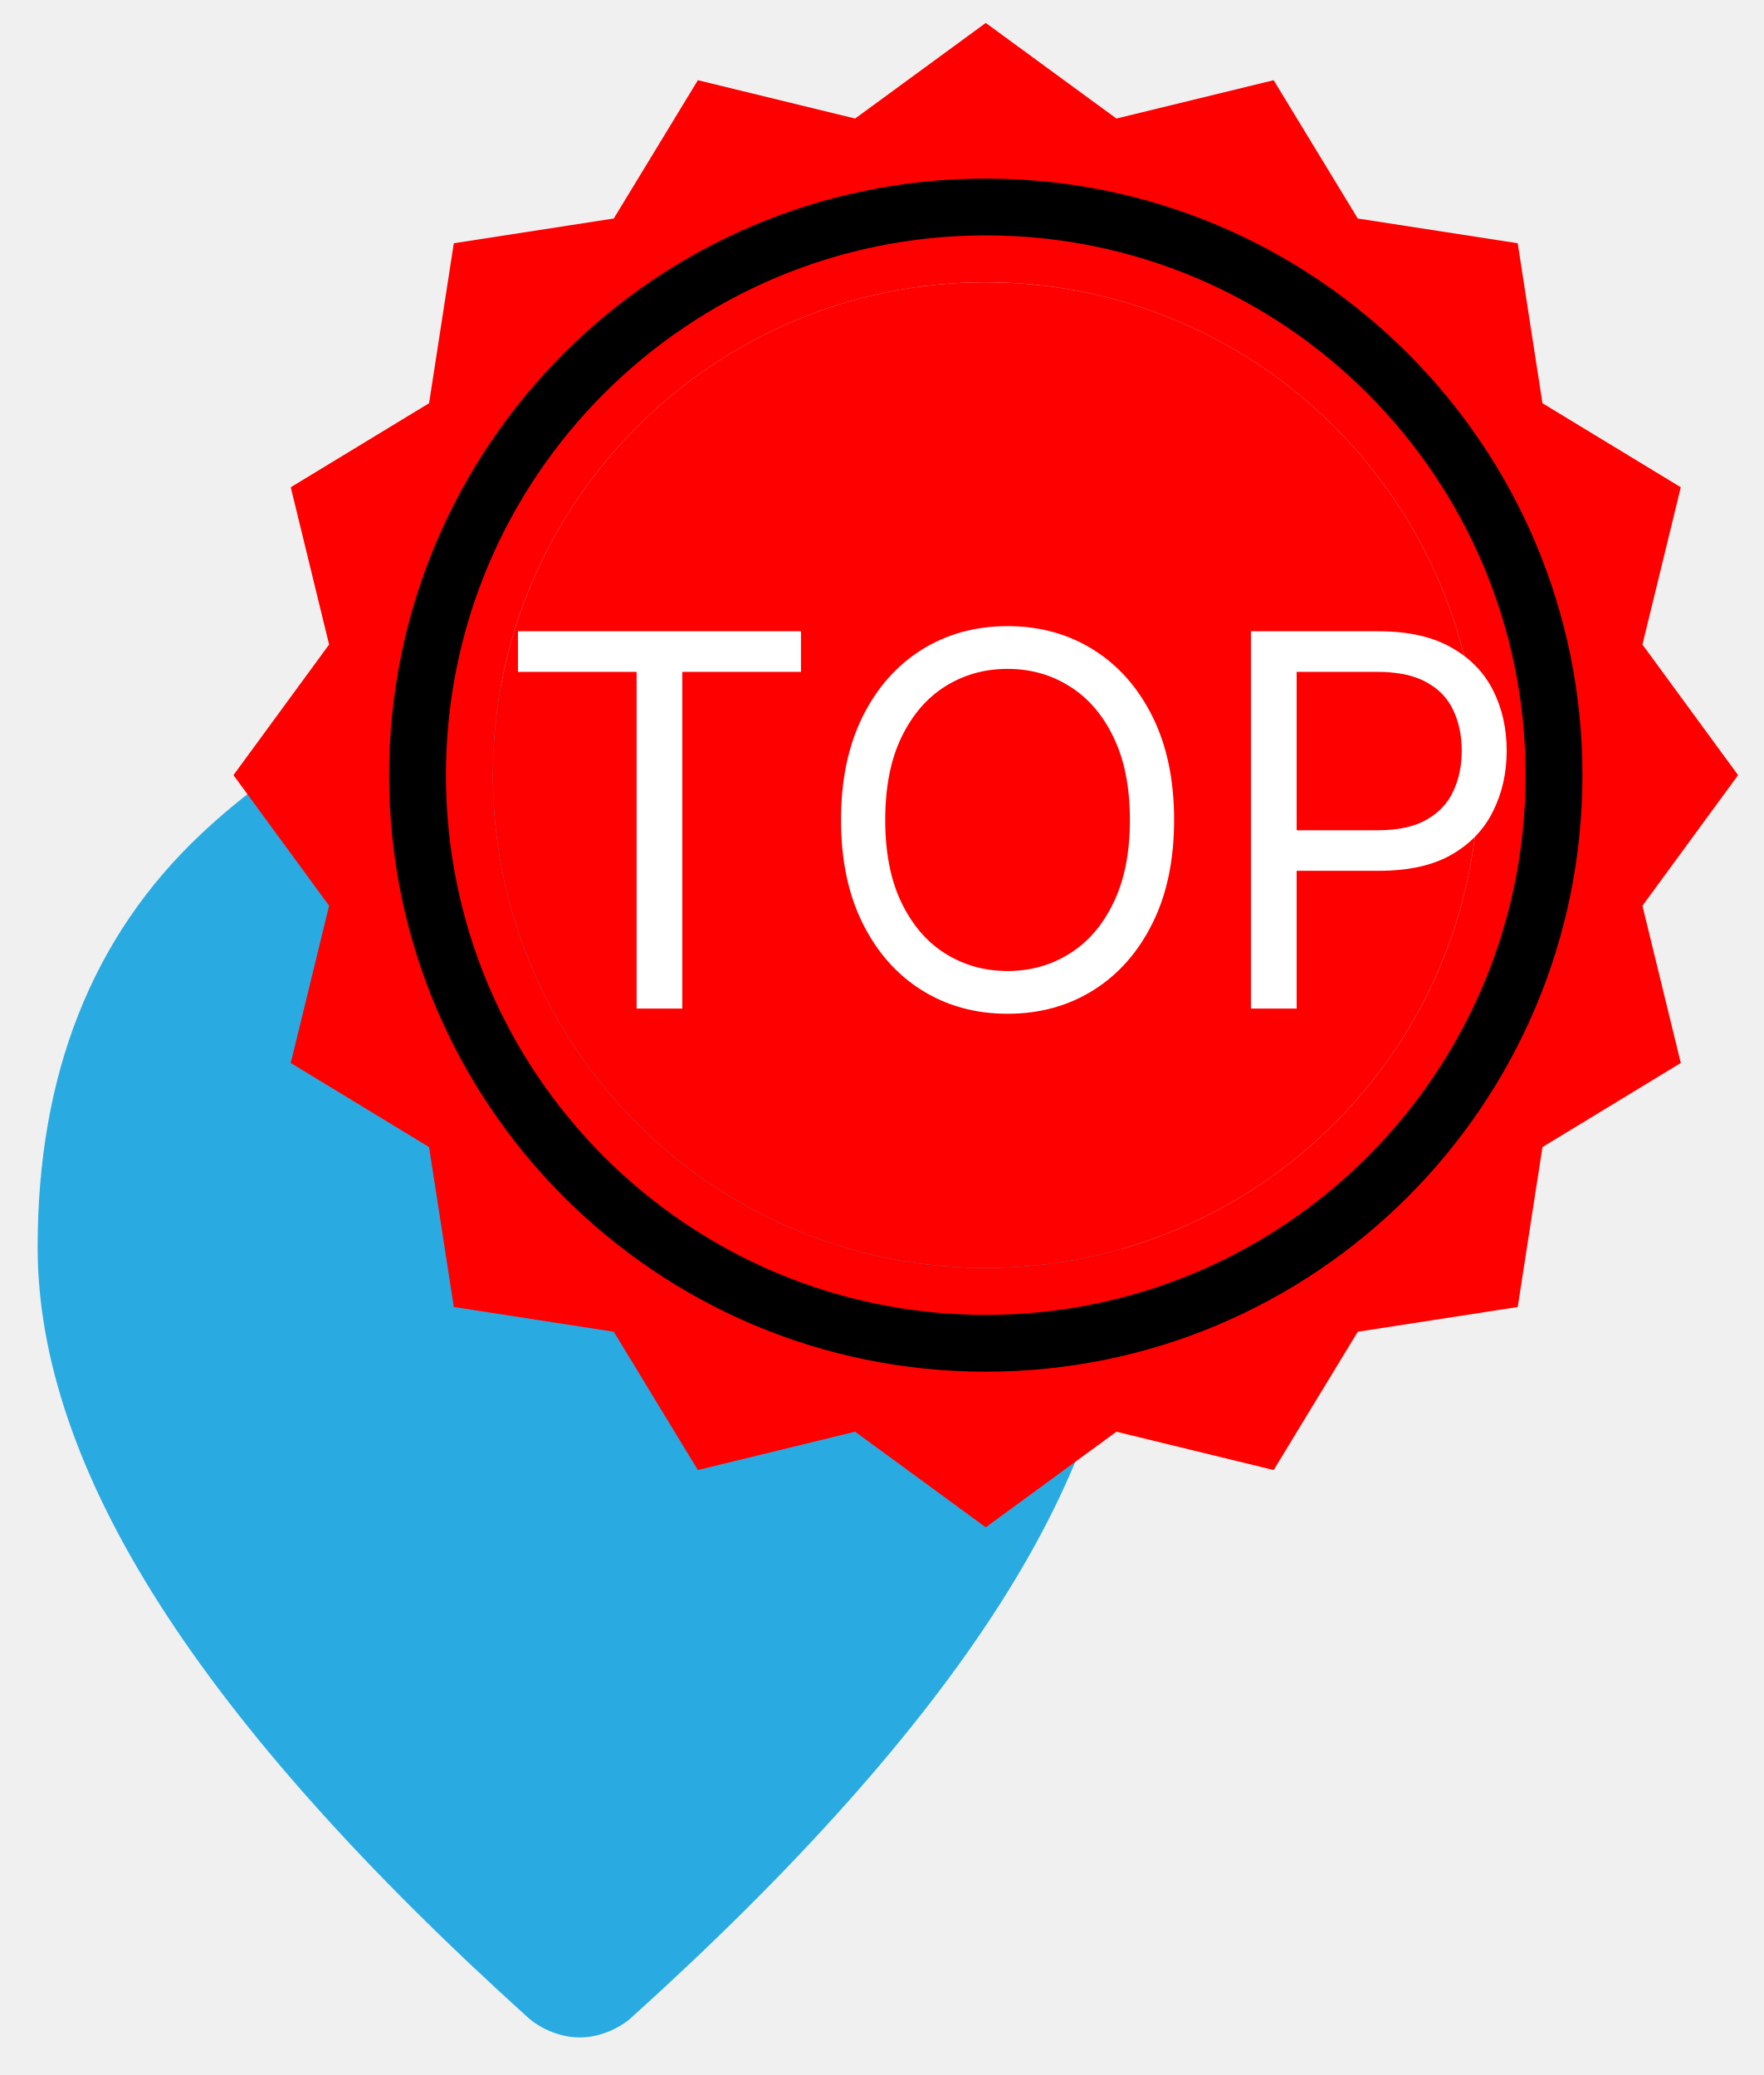
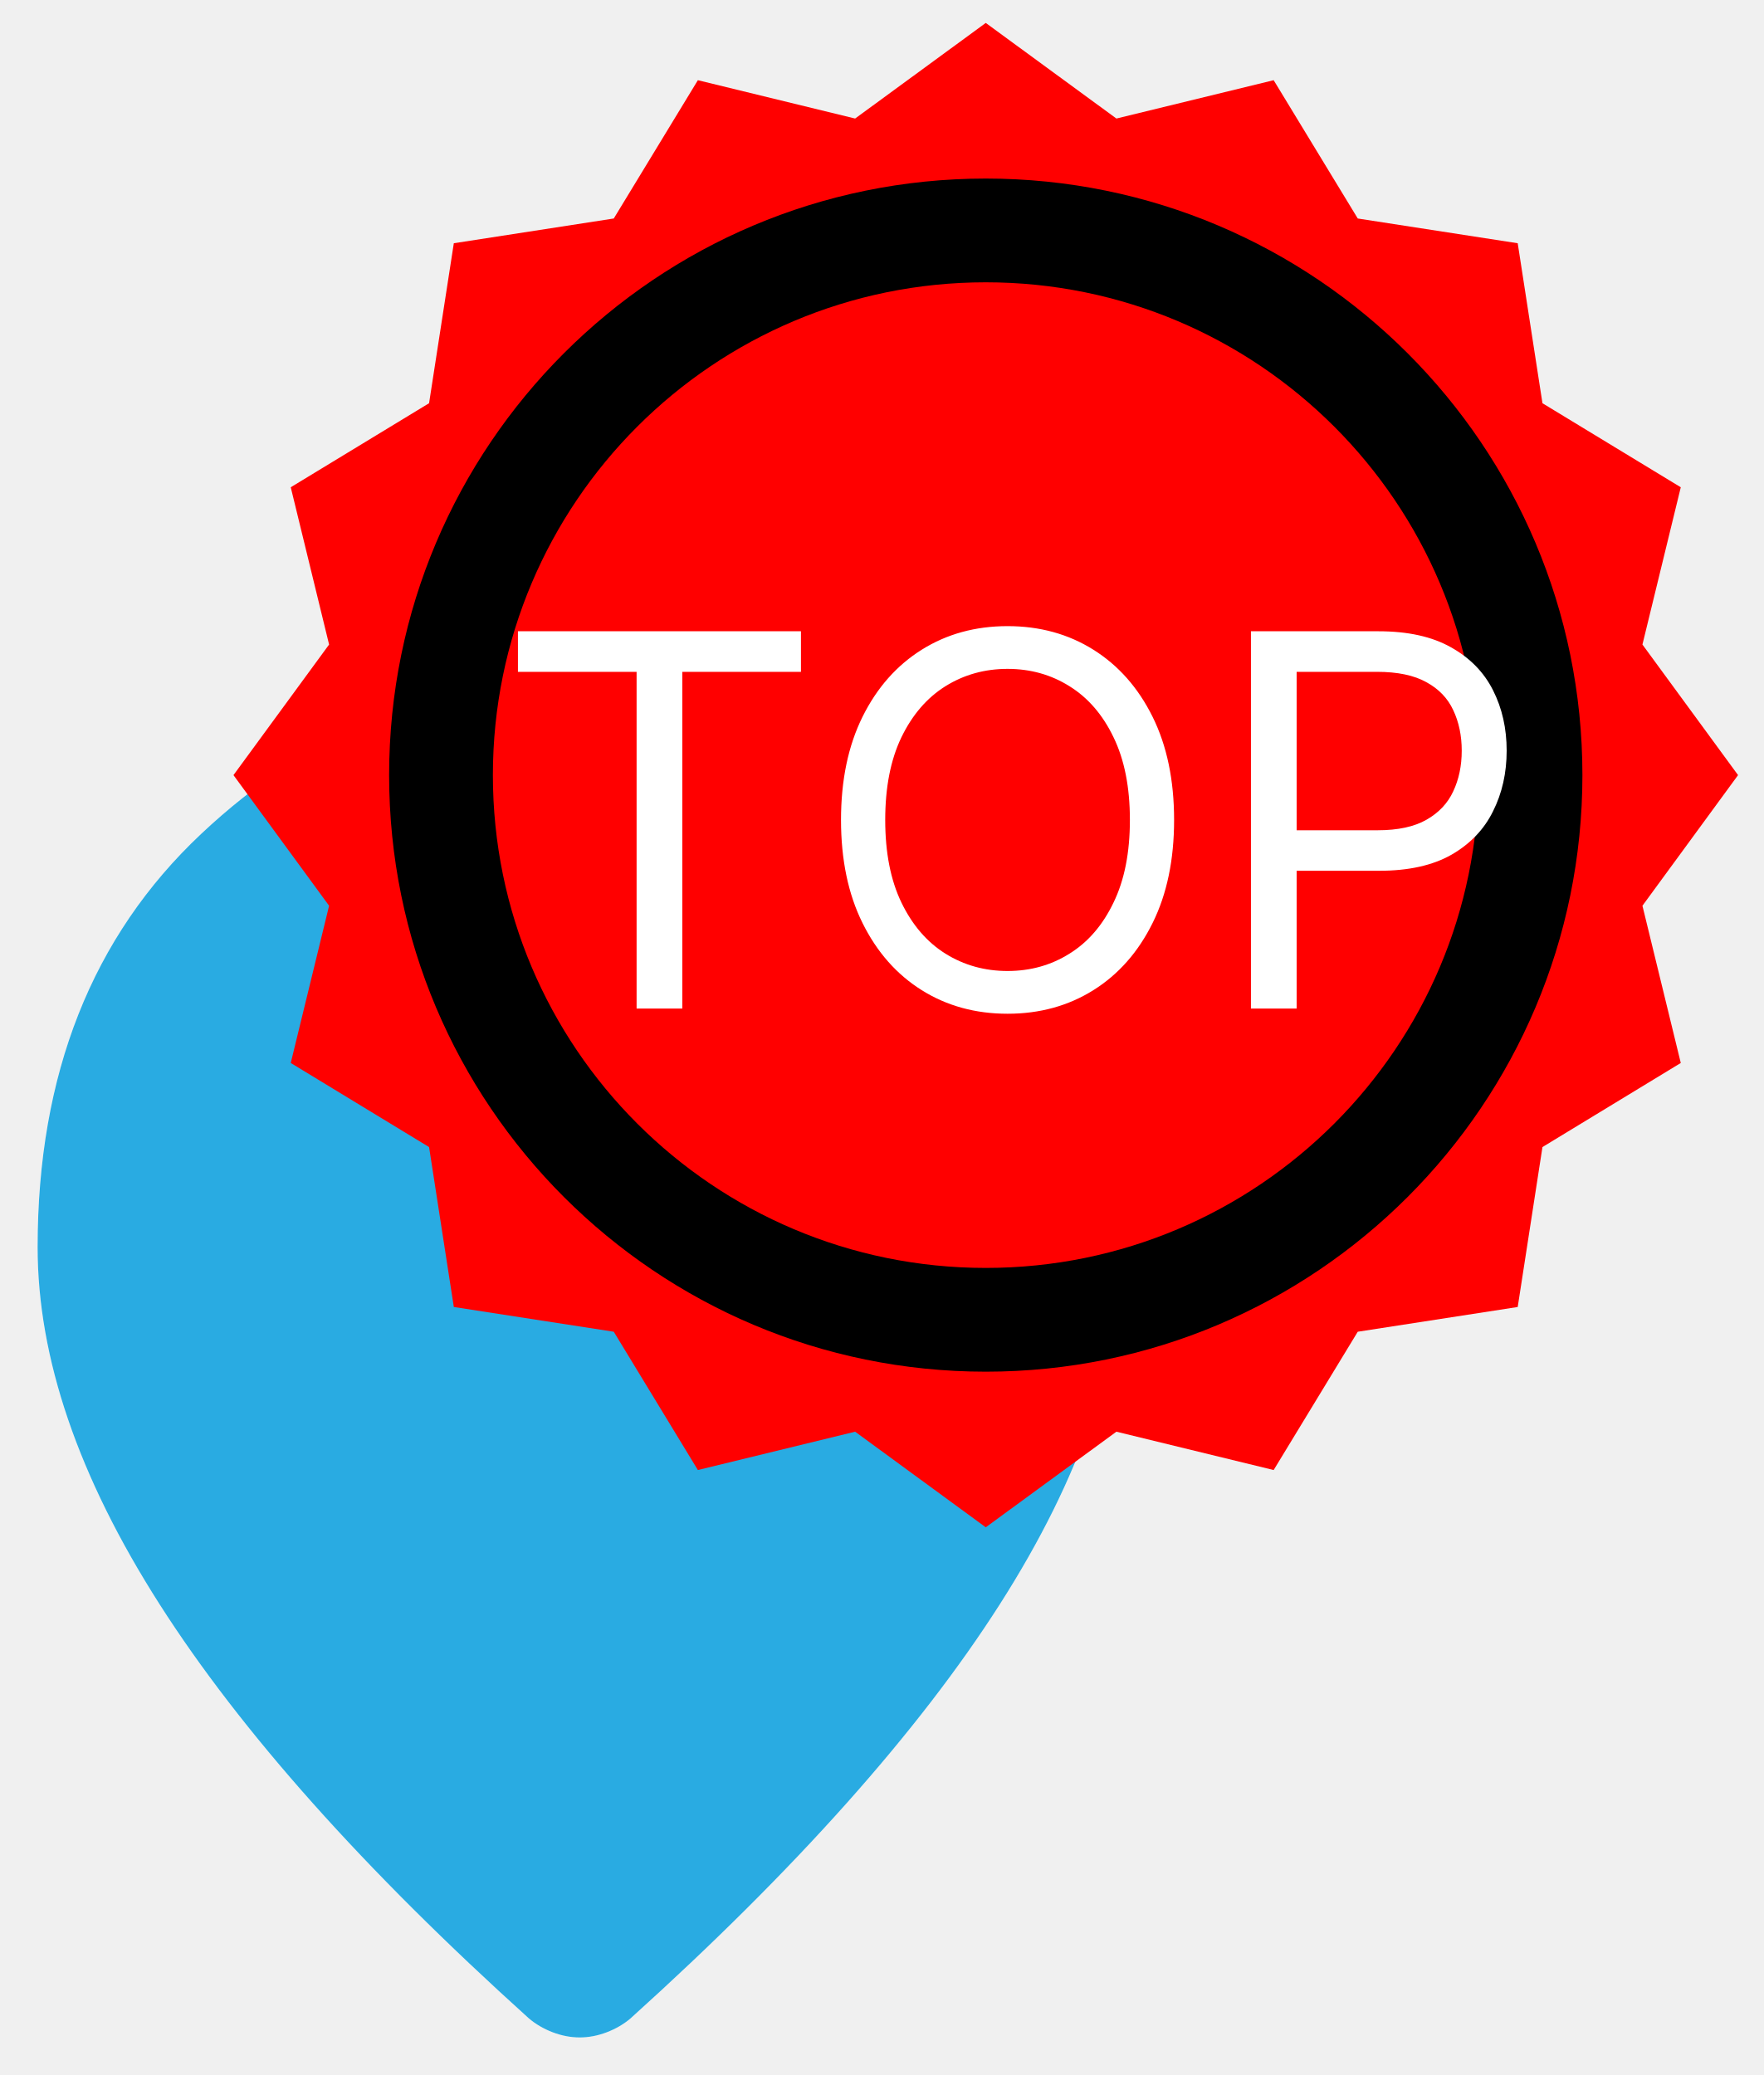
<svg xmlns="http://www.w3.org/2000/svg" width="34" height="40" viewBox="0 0 34 40" fill="none">
-   <g clip-path="url(#clip0_401_3488)">
+   <g clipPath="url(#clip0_401_3488)">
    <path d="M10.651 39.176C10.825 39.242 10.999 39.276 11.174 39.276C11.348 39.276 11.522 39.242 11.696 39.176C11.87 39.109 12.023 39.02 12.153 38.909C15.331 36.042 17.704 33.381 19.271 30.926C20.839 28.47 21.623 26.176 21.623 24.042C21.623 20.709 20.572 18.053 18.471 16.076C16.371 14.098 13.938 13.109 11.174 13.109C8.409 13.109 5.977 14.098 3.876 16.076C1.775 18.053 0.725 20.709 0.725 24.042C0.725 26.176 1.508 28.47 3.076 30.926C4.643 33.381 7.016 36.042 10.194 38.909C10.325 39.02 10.477 39.109 10.651 39.176Z" fill="white" />
    <path d="M10.651 39.176C10.825 39.242 10.999 39.276 11.174 39.276C11.348 39.276 11.522 39.242 11.696 39.176C11.87 39.109 12.023 39.02 12.153 38.909C15.331 36.042 17.704 33.381 19.271 30.926C20.839 28.47 21.623 26.176 21.623 24.042C21.623 20.709 20.572 18.053 18.471 16.076C16.371 14.098 13.938 13.109 11.174 13.109C8.409 13.109 5.977 14.098 3.876 16.076C1.775 18.053 0.725 20.709 0.725 24.042C0.725 26.176 1.508 28.47 3.076 30.926C4.643 33.381 7.016 36.042 10.194 38.909C10.325 39.02 10.477 39.109 10.651 39.176Z" fill="#29ABE2" />
-     <path fill-rule="evenodd" clip-rule="evenodd" d="M21.518 2.285L19 0.442L16.482 2.285L13.451 1.546L11.83 4.212L8.747 4.689L8.27 7.773L5.604 9.393L6.343 12.425L4.5 14.942L6.343 17.46L5.604 20.491L8.27 22.112L8.747 25.195L11.83 25.672L13.451 28.338L16.482 27.599L19 29.442L21.518 27.599L24.549 28.338L26.17 25.672L29.253 25.195L29.73 22.112L32.396 20.491L31.657 17.46L33.5 14.942L31.657 12.425L32.396 9.393L29.73 7.773L29.253 4.689L26.17 4.212L24.549 1.546L21.518 2.285ZM19 24.442C24.247 24.442 28.5 20.189 28.5 14.942C28.5 9.696 24.247 5.442 19 5.442C13.753 5.442 9.5 9.696 9.5 14.942C9.5 20.189 13.753 24.442 19 24.442Z" fill="#FF0000" />
-     <path fill-rule="evenodd" clip-rule="evenodd" d="M19 26.442C25.351 26.442 30.5 21.294 30.5 14.942C30.5 8.591 25.351 3.442 19 3.442C12.649 3.442 7.5 8.591 7.5 14.942C7.5 21.294 12.649 26.442 19 26.442ZM19 25.347C24.746 25.347 29.405 20.689 29.405 14.942C29.405 9.196 24.746 4.537 19 4.537C13.254 4.537 8.595 9.196 8.595 14.942C8.595 20.689 13.254 25.347 19 25.347Z" fill="black" />
+     <path fillRule="evenodd" clipRule="evenodd" d="M21.518 2.285L19 0.442L16.482 2.285L13.451 1.546L11.83 4.212L8.747 4.689L8.27 7.773L5.604 9.393L6.343 12.425L4.5 14.942L6.343 17.46L5.604 20.491L8.27 22.112L8.747 25.195L11.83 25.672L13.451 28.338L16.482 27.599L19 29.442L21.518 27.599L24.549 28.338L26.17 25.672L29.253 25.195L29.73 22.112L32.396 20.491L31.657 17.46L33.5 14.942L31.657 12.425L32.396 9.393L29.73 7.773L29.253 4.689L26.17 4.212L24.549 1.546L21.518 2.285ZM19 24.442C24.247 24.442 28.5 20.189 28.5 14.942C28.5 9.696 24.247 5.442 19 5.442C13.753 5.442 9.5 9.696 9.5 14.942C9.5 20.189 13.753 24.442 19 24.442Z" fill="#FF0000" />
+     <path fillRule="evenodd" clipRule="evenodd" d="M19 26.442C25.351 26.442 30.5 21.294 30.5 14.942C30.5 8.591 25.351 3.442 19 3.442C12.649 3.442 7.5 8.591 7.5 14.942C7.5 21.294 12.649 26.442 19 26.442ZM19 25.347C24.746 25.347 29.405 20.689 29.405 14.942C29.405 9.196 24.746 4.537 19 4.537C13.254 4.537 8.595 9.196 8.595 14.942C8.595 20.689 13.254 25.347 19 25.347Z" fill="black" />
    <circle cx="19" cy="14.942" r="9.5" fill="#FF0000" />
    <path d="M9.983 12.951V12.169H15.438V12.951H13.151V19.442H12.27V12.951H9.983ZM22.63 15.806C22.63 16.573 22.492 17.236 22.215 17.794C21.938 18.353 21.558 18.784 21.075 19.087C20.592 19.39 20.04 19.542 19.42 19.542C18.8 19.542 18.248 19.39 17.765 19.087C17.282 18.784 16.902 18.353 16.625 17.794C16.348 17.236 16.21 16.573 16.21 15.806C16.21 15.039 16.348 14.376 16.625 13.817C16.902 13.258 17.282 12.828 17.765 12.525C18.248 12.222 18.8 12.07 19.42 12.07C20.04 12.07 20.592 12.222 21.075 12.525C21.558 12.828 21.938 13.258 22.215 13.817C22.492 14.376 22.63 15.039 22.63 15.806ZM21.778 15.806C21.778 15.176 21.673 14.645 21.462 14.211C21.254 13.778 20.971 13.45 20.613 13.228C20.258 13.005 19.86 12.894 19.42 12.894C18.98 12.894 18.581 13.005 18.223 13.228C17.868 13.45 17.585 13.778 17.375 14.211C17.166 14.645 17.062 15.176 17.062 15.806C17.062 16.436 17.166 16.967 17.375 17.4C17.585 17.834 17.868 18.162 18.223 18.384C18.581 18.607 18.98 18.718 19.42 18.718C19.86 18.718 20.258 18.607 20.613 18.384C20.971 18.162 21.254 17.834 21.462 17.4C21.673 16.967 21.778 16.436 21.778 15.806ZM24.111 19.442V12.169H26.569C27.139 12.169 27.605 12.273 27.968 12.479C28.332 12.682 28.602 12.958 28.777 13.306C28.953 13.654 29.04 14.042 29.04 14.471C29.04 14.899 28.953 15.289 28.777 15.639C28.605 15.989 28.337 16.269 27.975 16.477C27.613 16.683 27.149 16.786 26.583 16.786H24.821V16.005H26.554C26.945 16.005 27.259 15.937 27.495 15.802C27.732 15.667 27.904 15.485 28.01 15.255C28.119 15.024 28.174 14.762 28.174 14.471C28.174 14.18 28.119 13.919 28.01 13.689C27.904 13.46 27.731 13.28 27.492 13.15C27.253 13.017 26.936 12.951 26.54 12.951H24.992V19.442H24.111Z" fill="white" />
  </g>
  <defs>
    <clipPath id="clip0_401_3488">
      <rect width="33" height="39" fill="white" transform="translate(0.5 0.442261)" />
    </clipPath>
  </defs>
</svg>
